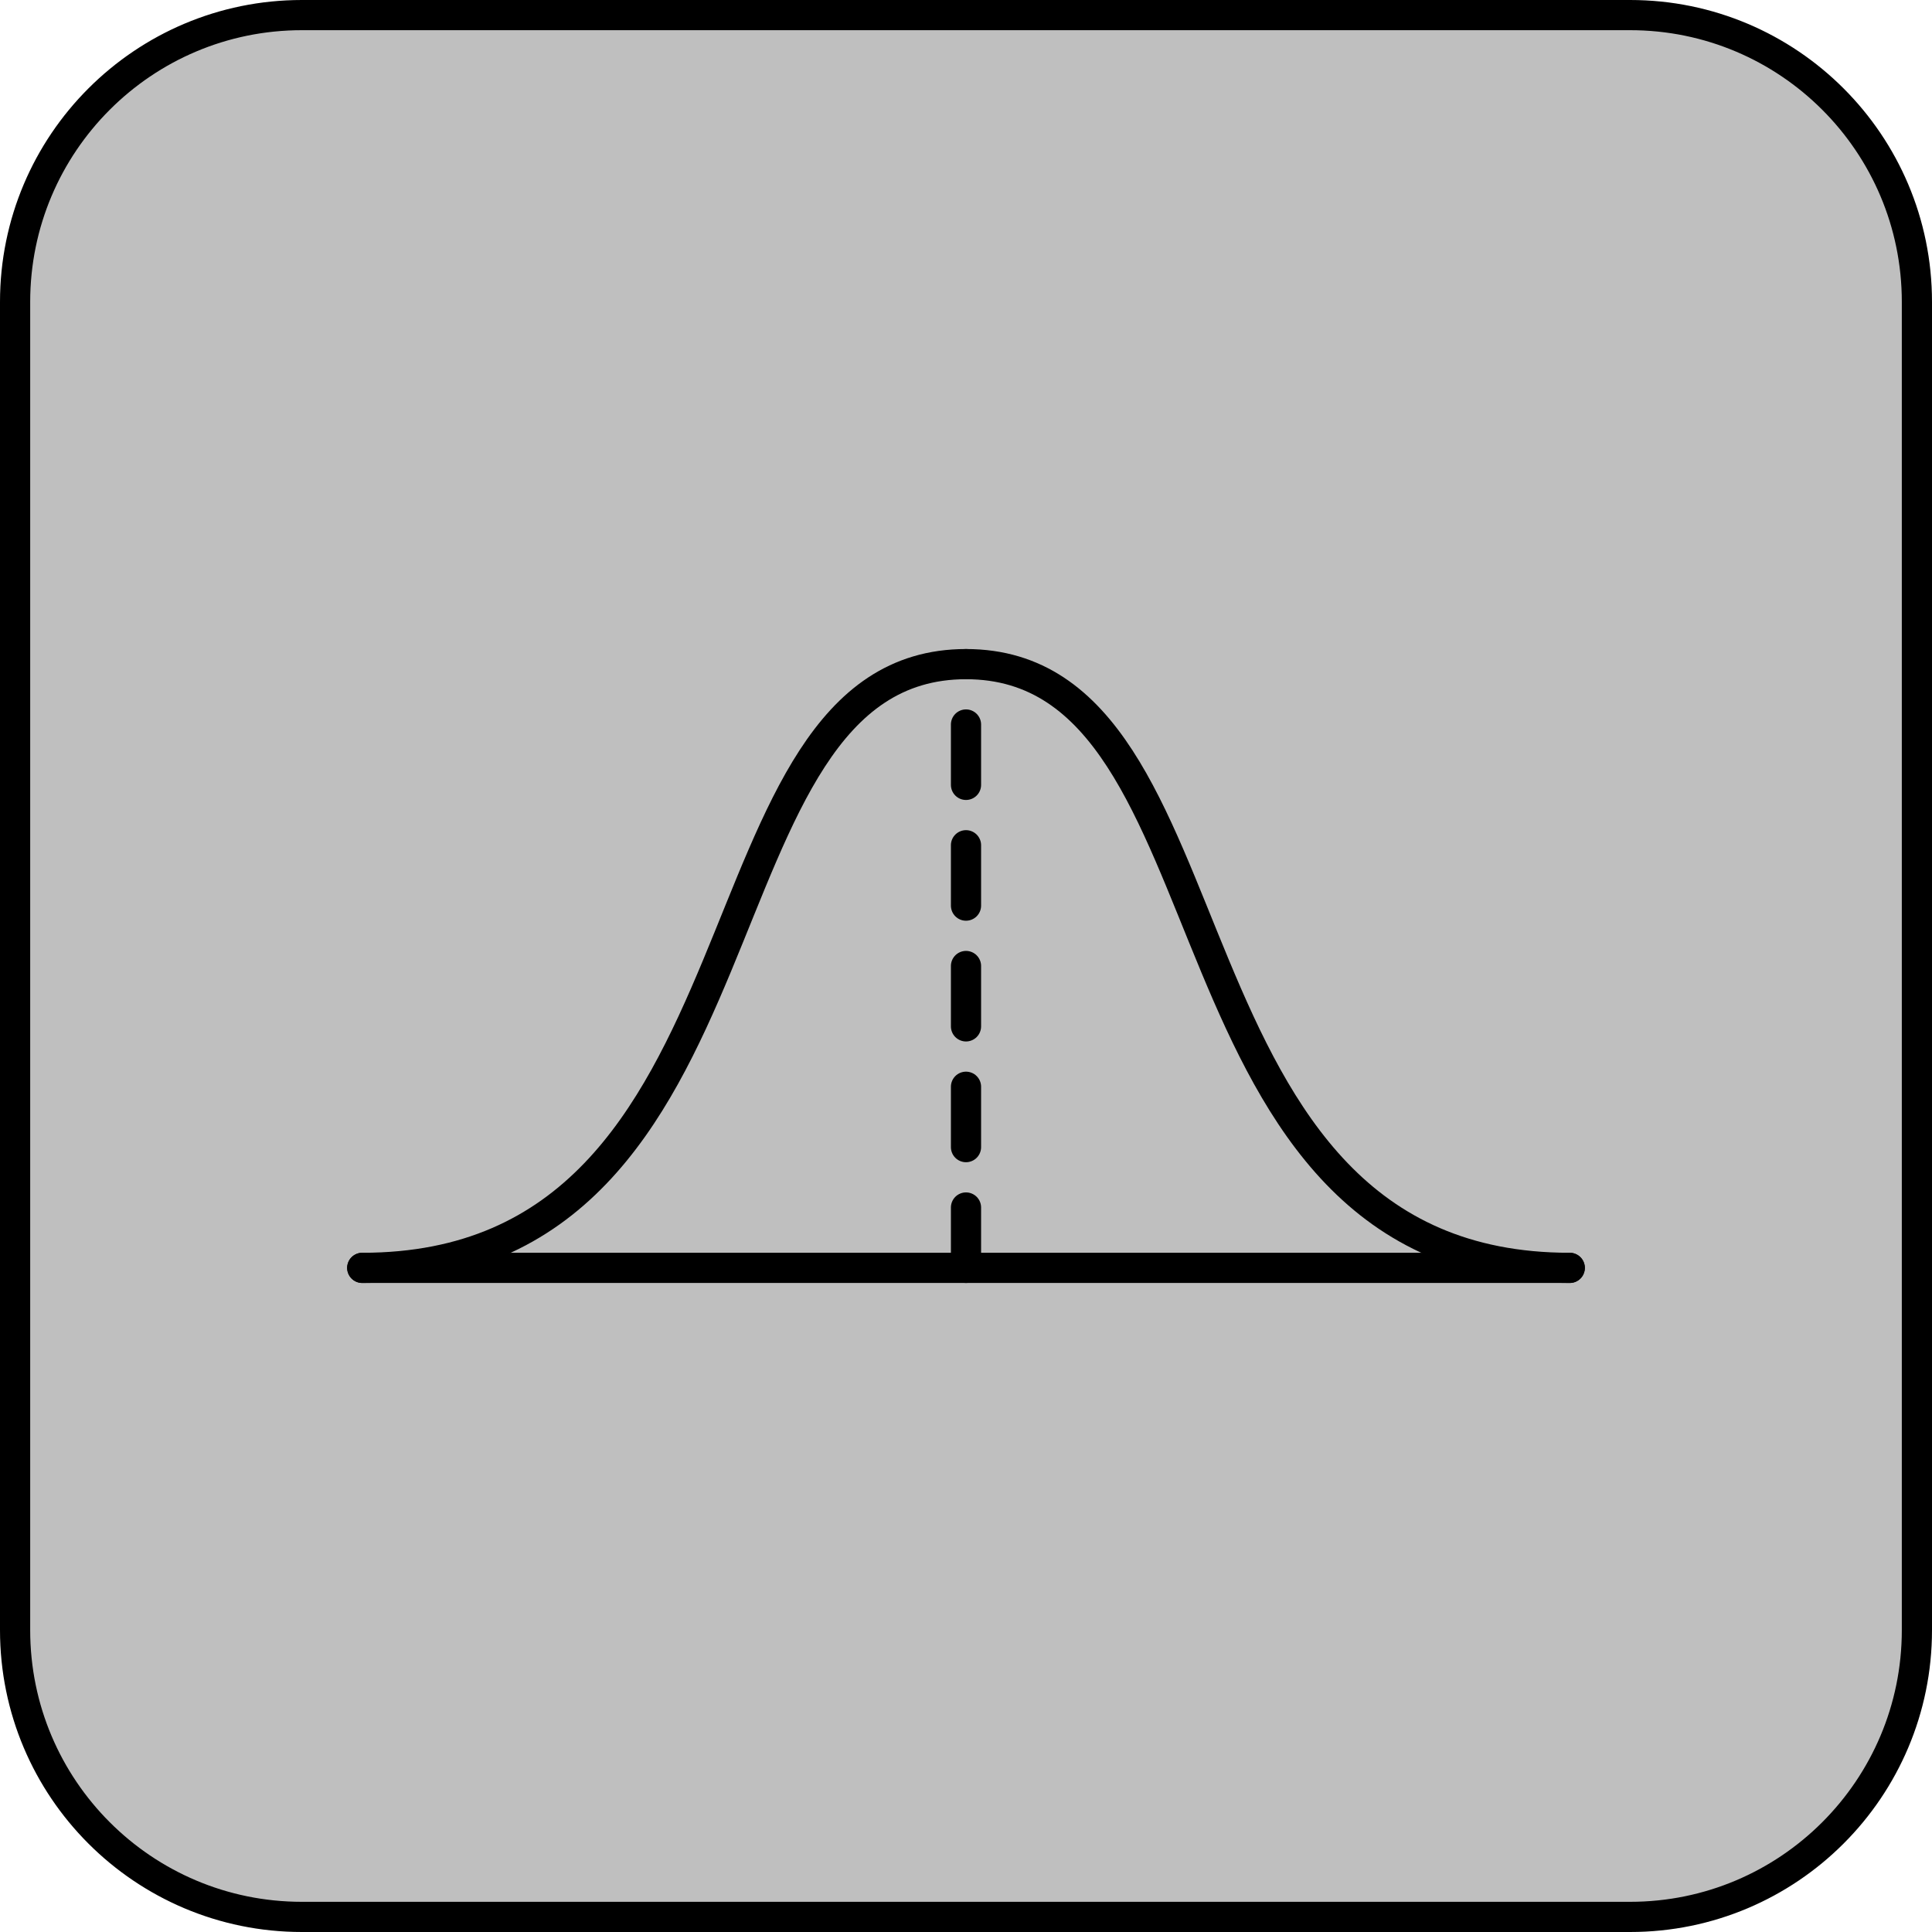
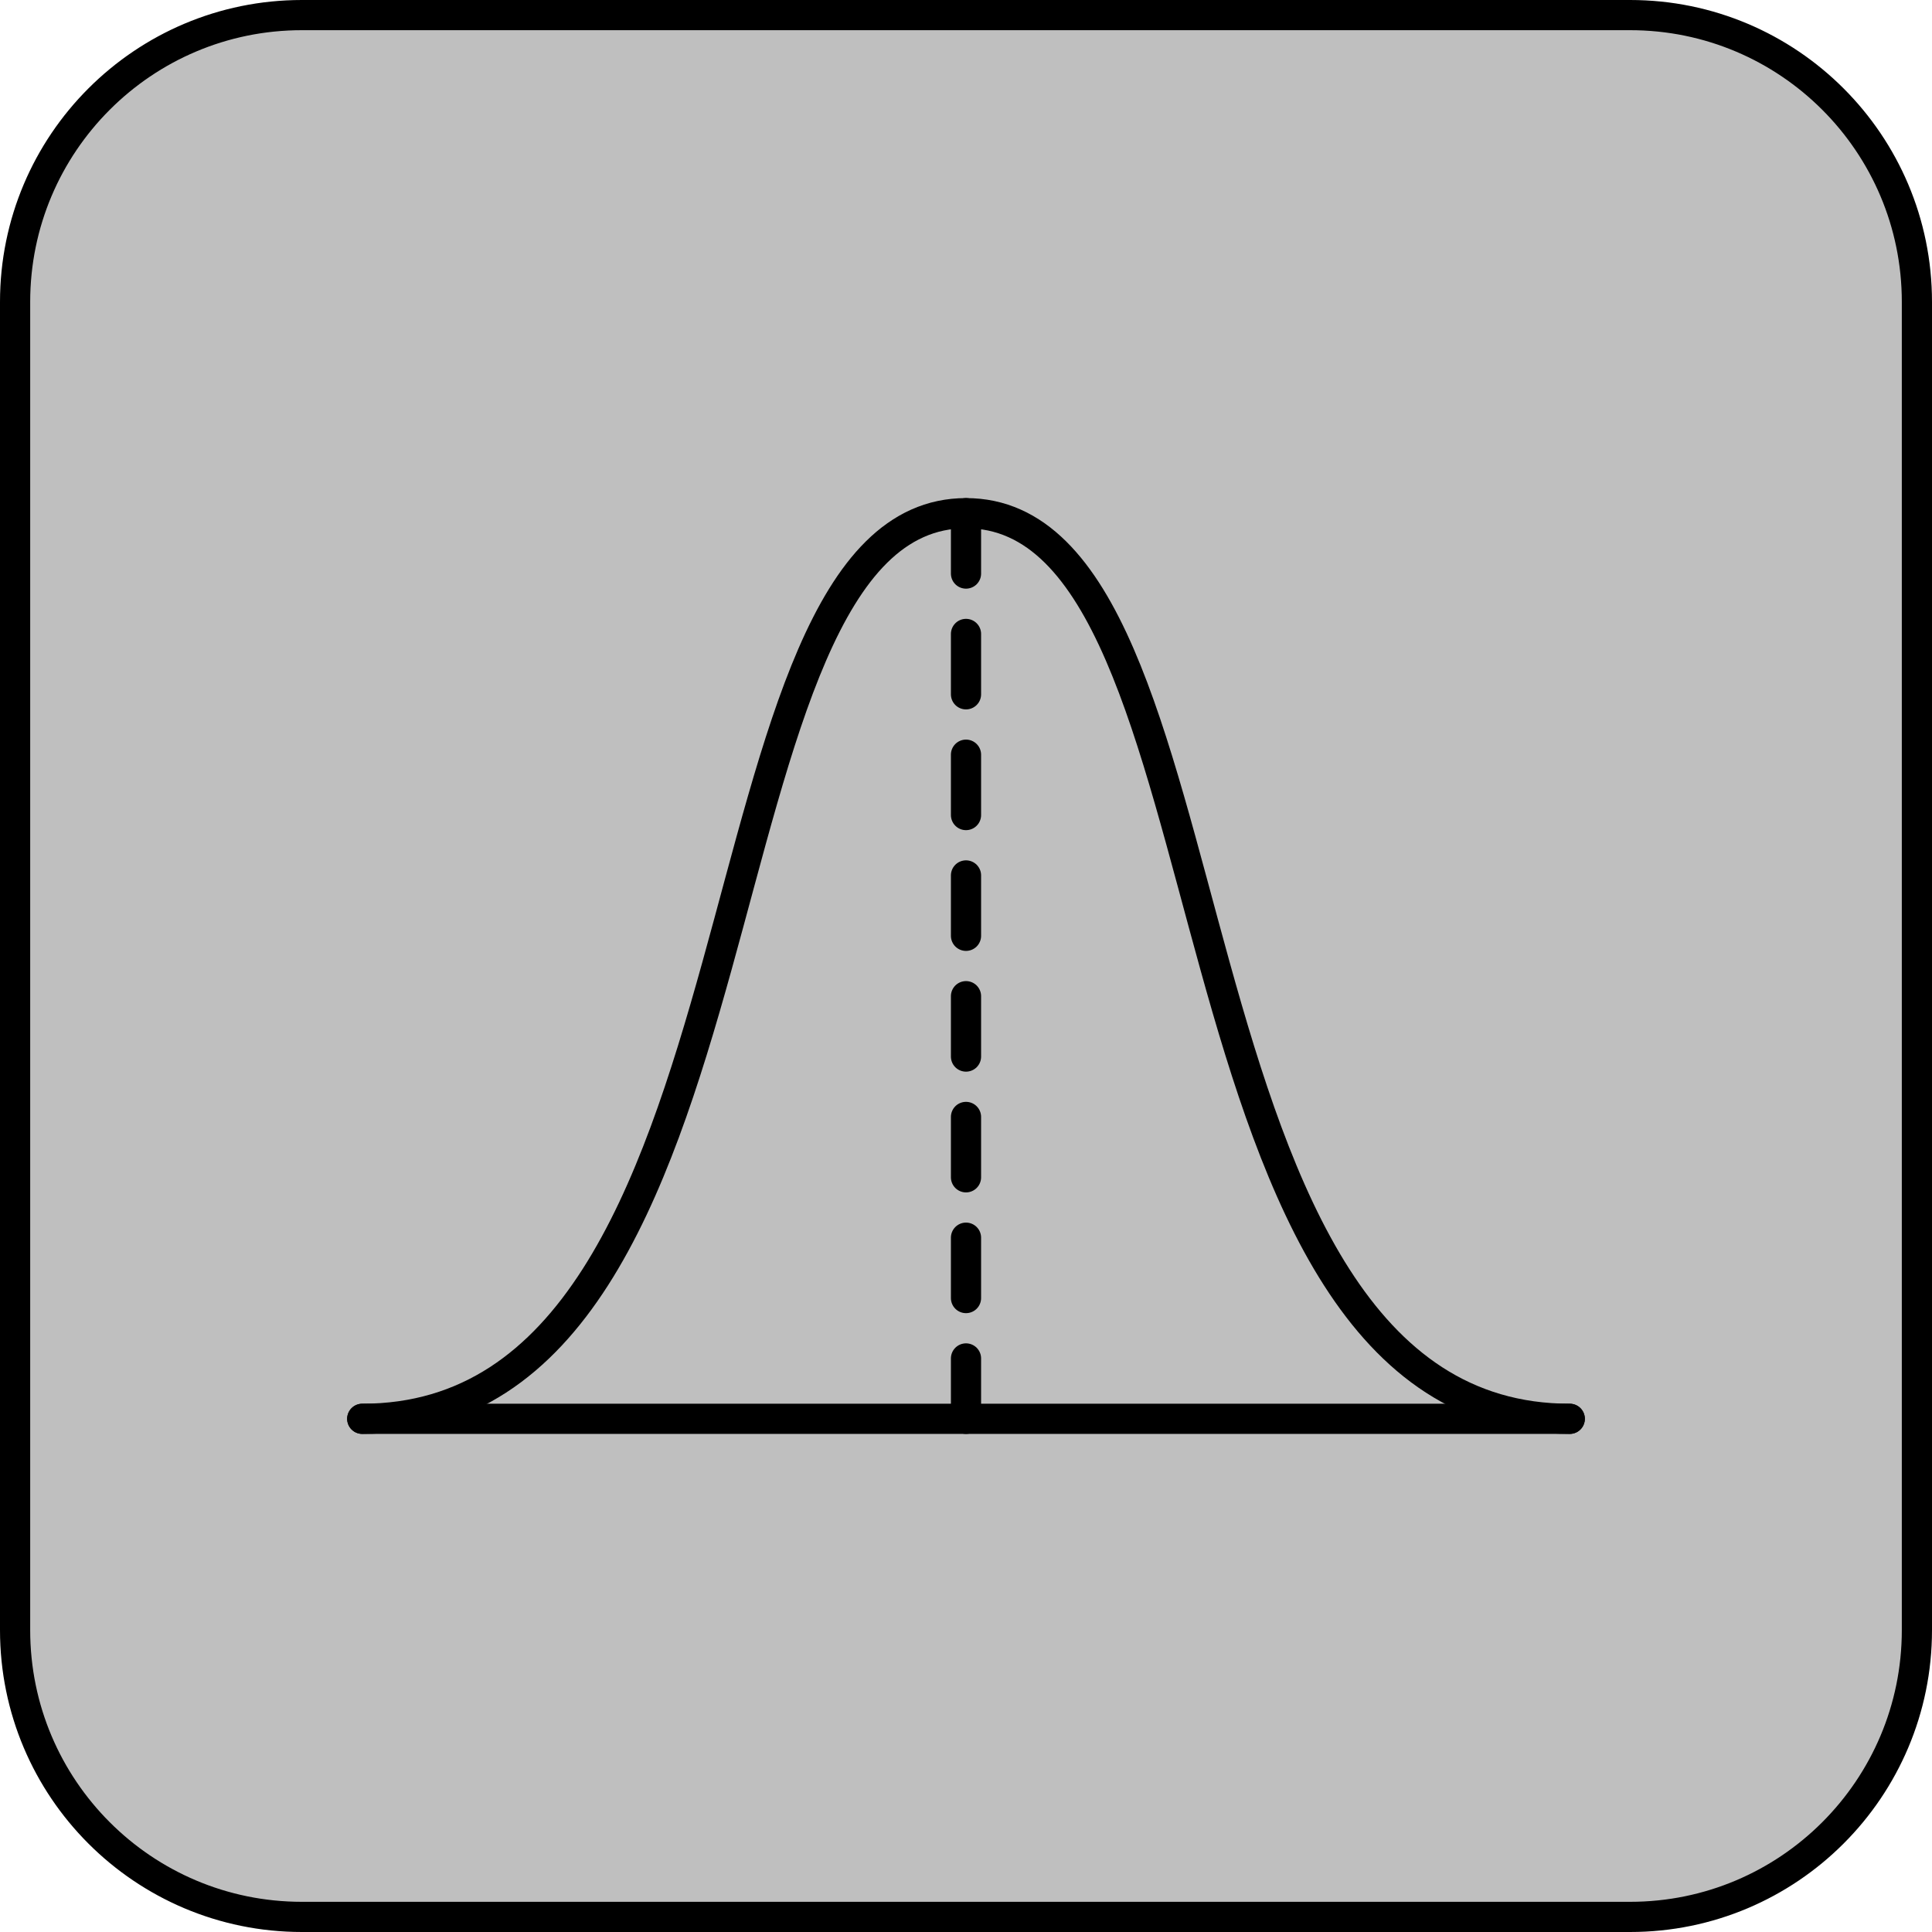
<svg xmlns="http://www.w3.org/2000/svg" width="128" height="128" viewBox="0 0 128 128" fill="none">
  <rect x="1" y="1" width="126" height="126" rx="19" fill="currentColor" fill-opacity="0.25" stroke="currentColor" stroke-width="2" />
-   <path d="M24 84H104" stroke="currentColor" stroke-width="2" stroke-linecap="round" />
-   <path d="M64 84L64 44" stroke="currentColor" stroke-width="2" stroke-linecap="round" stroke-dasharray="4 4" />
-   <path d="M104 84C76 84 82.667 44 64 44C45.333 44 52 84 24 84" stroke="currentColor" stroke-width="2" stroke-linecap="round" />
+   <path d="M24 94H104" stroke="currentColor" stroke-width="2" stroke-linecap="round" />
+   <path d="M64 94L64 34" stroke="currentColor" stroke-width="2" stroke-linecap="round" stroke-dasharray="4 4" />
+   <path d="M104 94C76 94 82.667 34 64 34C45.333 34 52 94 24 94" stroke="currentColor" stroke-width="2" stroke-linecap="round" />
</svg>
